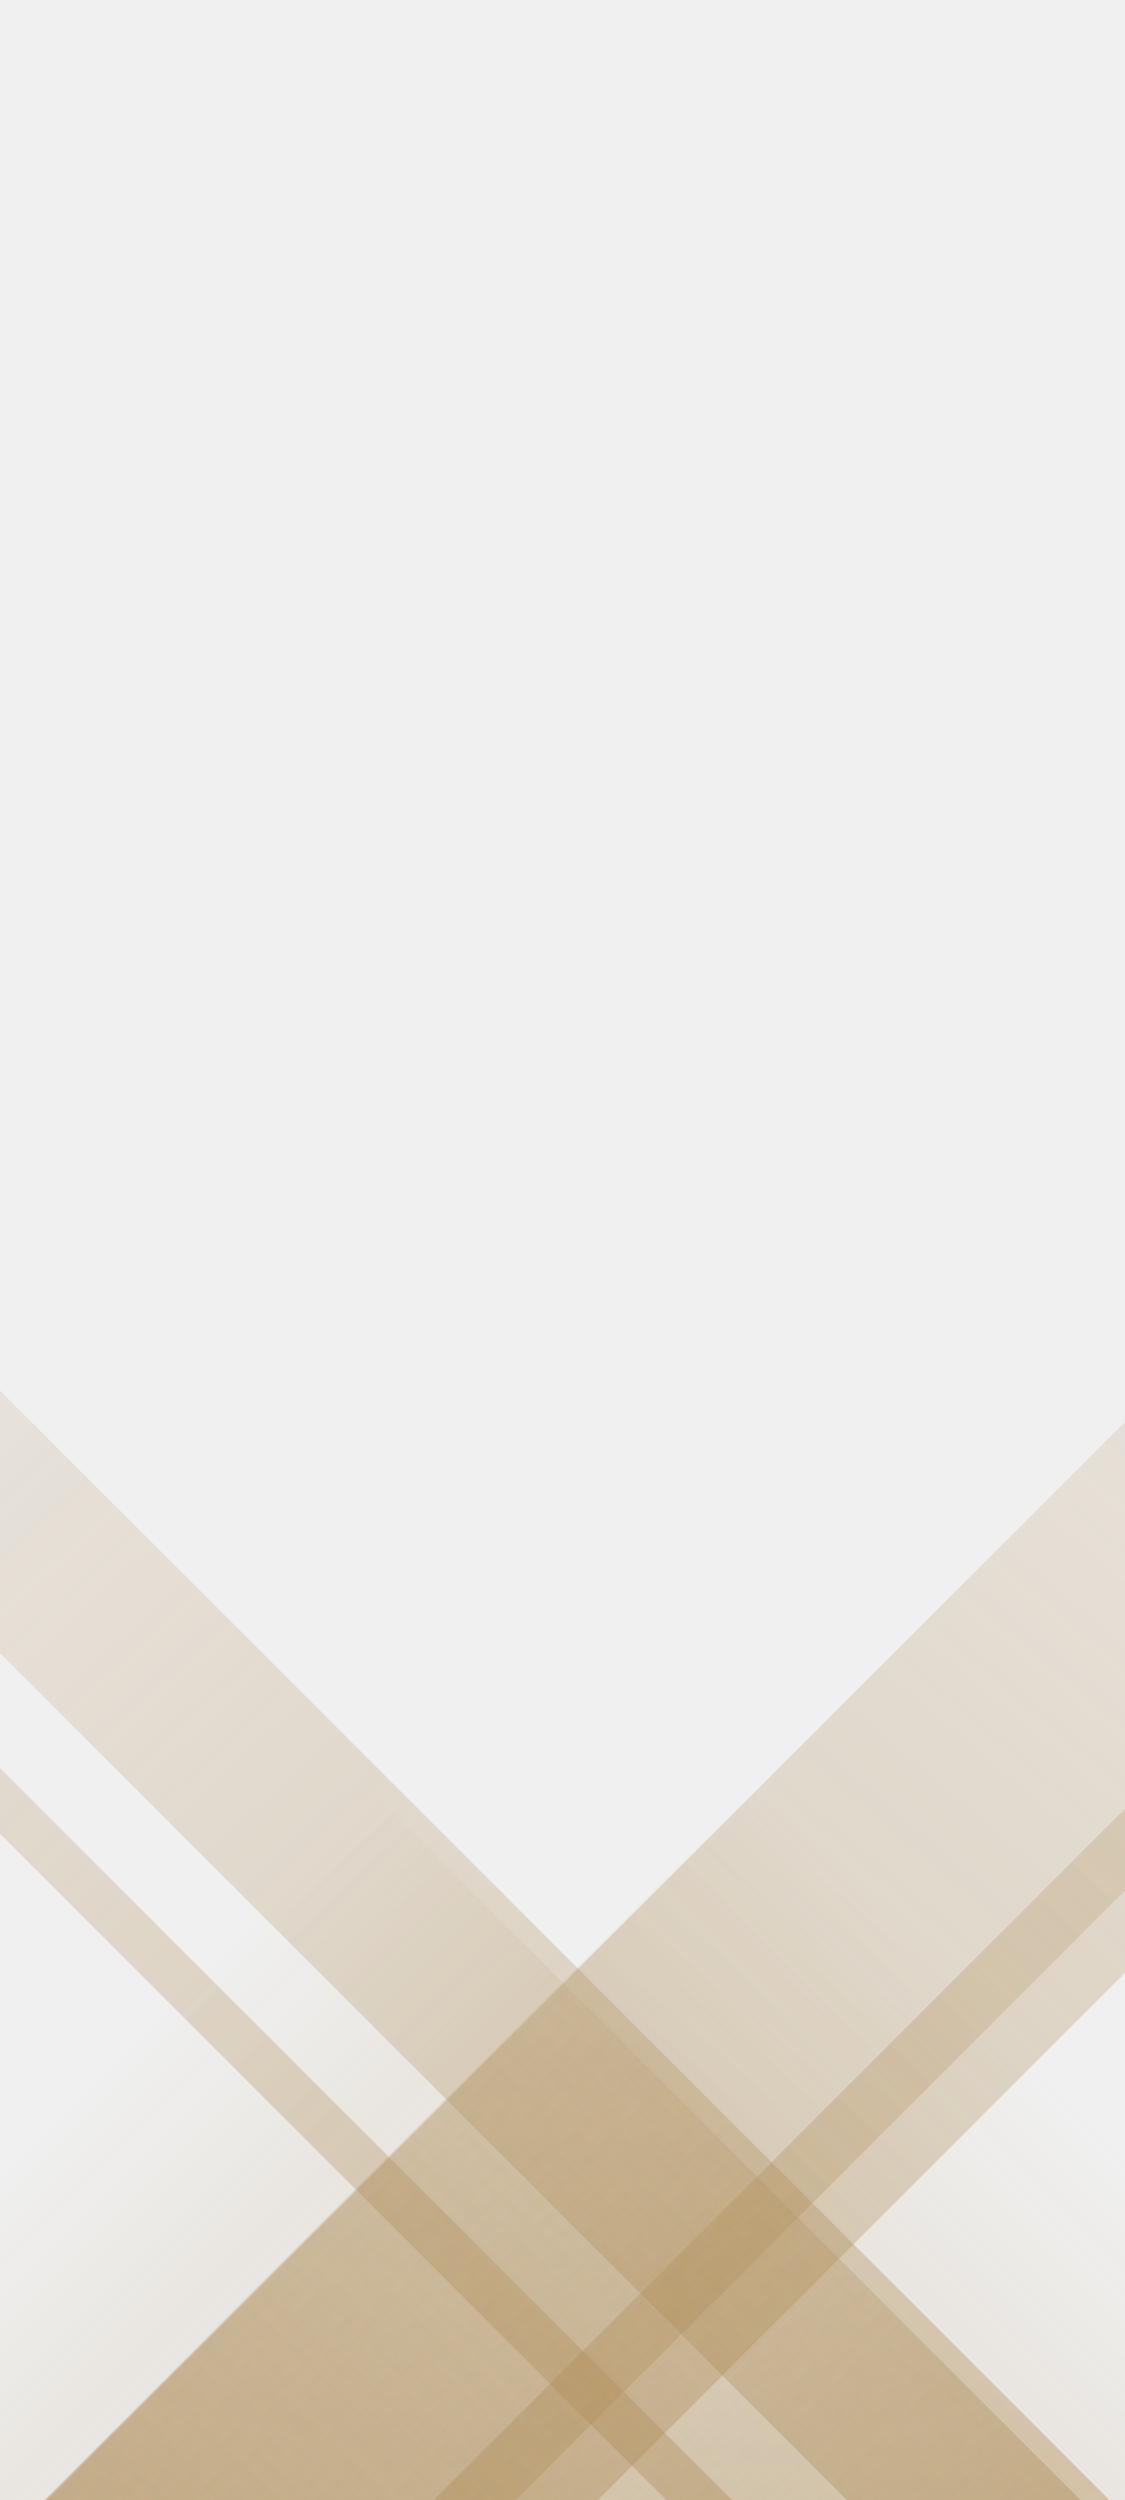
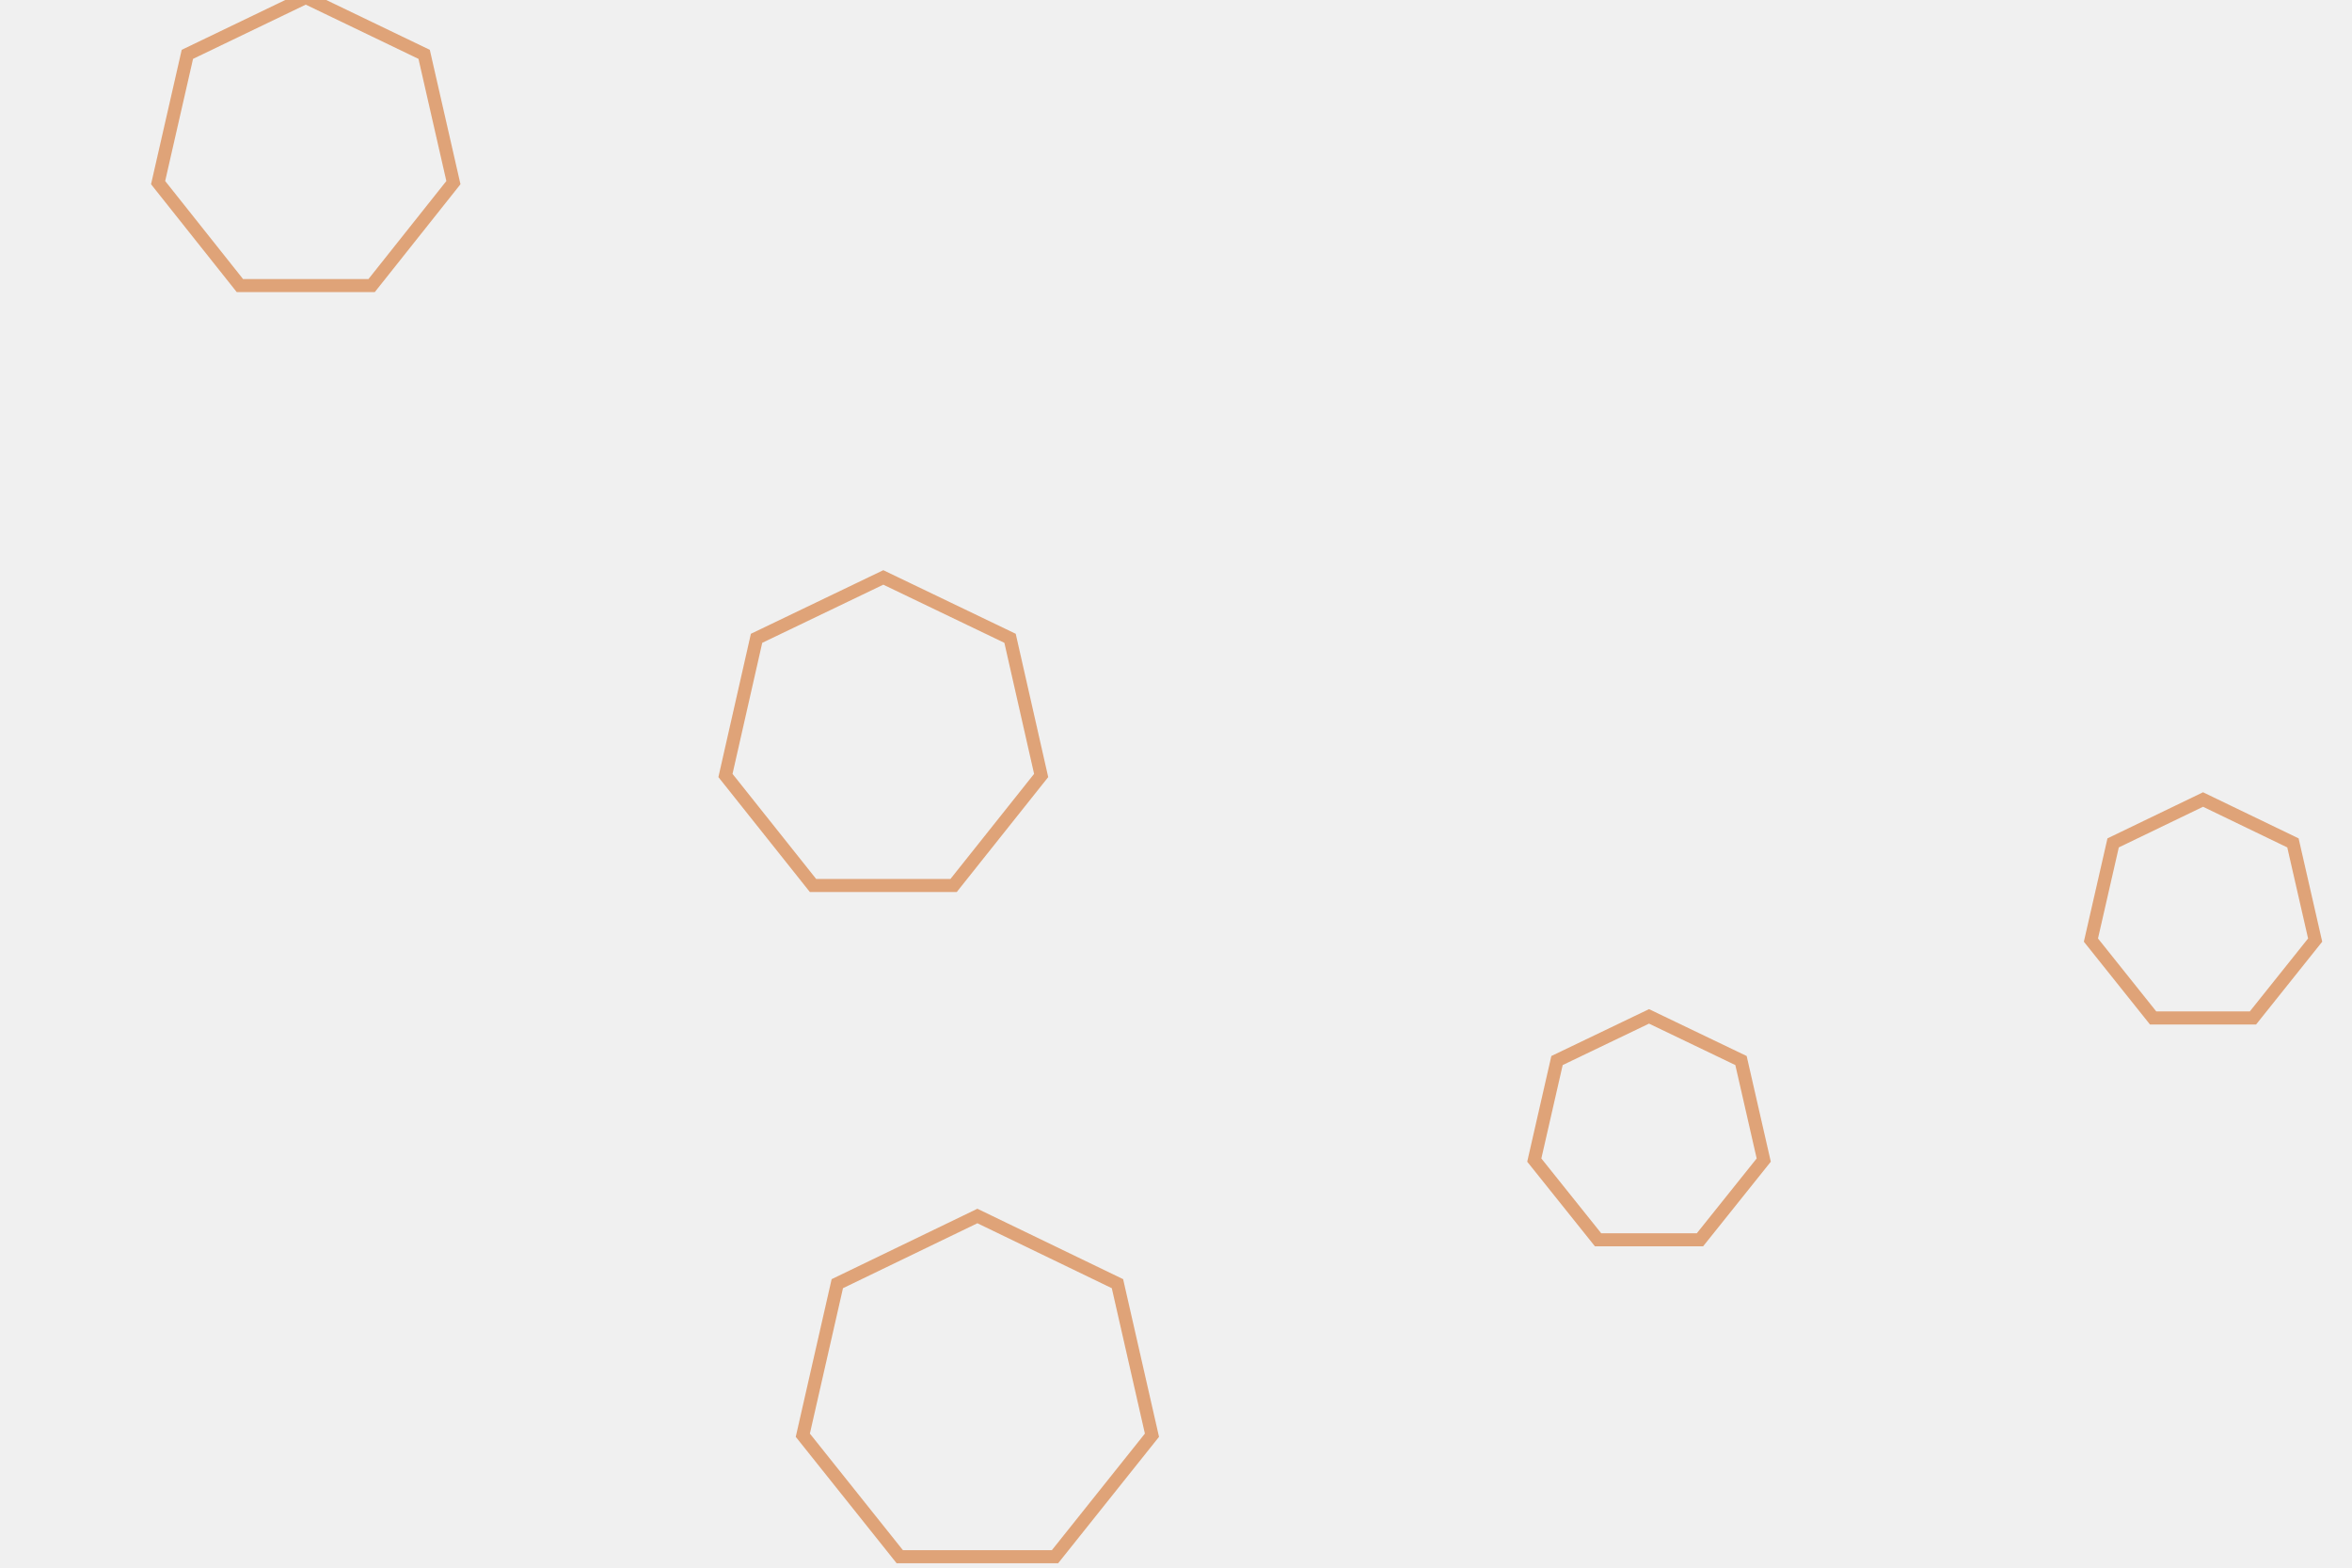
- <svg xmlns="http://www.w3.org/2000/svg" version="1.1" width="360" height="800" preserveAspectRatio="none" viewBox="0 0 360 800">
-   <g mask="url(&quot;#SvgjsMask1018&quot;)" fill="none">
-     <path d="M15 800L815 0L965 0L165 800z" fill="url(&quot;#SvgjsLinearGradient1019&quot;)" />
-     <path d="M138.8 800L938.8 0L991.3 0L191.3 800z" fill="url(&quot;#SvgjsLinearGradient1019&quot;)" />
-     <path d="M355 800L-445 0L-529 0L271 800z" fill="url(&quot;#SvgjsLinearGradient1020&quot;)" />
-     <path d="M234.2 800L-565.8 0L-586.8 0L213.2 800z" fill="url(&quot;#SvgjsLinearGradient1020&quot;)" />
-     <path d="M14.293 800L360 454.293L360 800z" fill="url(&quot;#SvgjsLinearGradient1019&quot;)" />
-     <path d="M0 800L345.707 800L 0 454.293z" fill="url(&quot;#SvgjsLinearGradient1020&quot;)" />
+ <svg xmlns="http://www.w3.org/2000/svg" id="visual" viewBox="0 0 900 600" width="900" height="600" version="1.1">
+   <g>
+     <g transform="translate(374 534)">
+       <path d="M0 -68.6L53.6 -42.7L66.8 15.3L29.7 61.8L-29.7 61.8L-66.8 15.3L-53.6 -42.7Z" fill="none" stroke="#d67d3eab" stroke-width="5" />
+     </g>
+     <g transform="translate(843 350)">
+       <path d="M0 -44L34.4 -27.4L42.9 9.8L19.1 39.6L-19.1 39.6L-42.9 9.8L-34.4 -27.4Z" fill="none" stroke="#d67d3eab" stroke-width="5" />
+     </g>
+     <g transform="translate(338 283)">
+       <path d="M0 -62L48.5 -38.7L60.4 13.8L26.9 55.9L-26.9 55.9L-60.4 13.8L-48.5 -38.7Z" stroke="#d67d3eab" fill="none" stroke-width="5" />
+     </g>
+     <g transform="translate(117 57)">
+       <path d="M0 -58L45.3 -36.2L56.5 12.9L25.2 52.3L-25.2 52.3L-56.5 12.9L-45.3 -36.2Z" stroke="#d67d3eab" fill="none" stroke-width="5" />
+     </g>
+     <g transform="translate(631 434)">
+       <path d="M0 -45L35.2 -28.1L43.9 10L19.5 40.5L-19.5 40.5L-43.9 10L-35.2 -28.1Z" stroke="#d67d3eab" fill="none" stroke-width="5" />
+     </g>
  </g>
-   <defs>
-     <mask id="SvgjsMask1018">
-       <rect width="360" height="800" fill="#ffffff" />
-     </mask>
-     <linearGradient x1="0%" y1="100%" x2="100%" y2="0%" id="SvgjsLinearGradient1019">
-       <stop stop-color="rgba(174, 140, 86, 0.4)" offset="0" />
-       <stop stop-opacity="0" stop-color="rgba(174, 140, 86, 0.4)" offset="0.66" />
-     </linearGradient>
-     <linearGradient x1="100%" y1="100%" x2="0%" y2="0%" id="SvgjsLinearGradient1020">
-       <stop stop-color="rgba(174, 140, 86, 0.4)" offset="0" />
-       <stop stop-opacity="0" stop-color="rgba(174, 140, 86, 0.4)" offset="0.66" />
-     </linearGradient>
-   </defs>
</svg>
